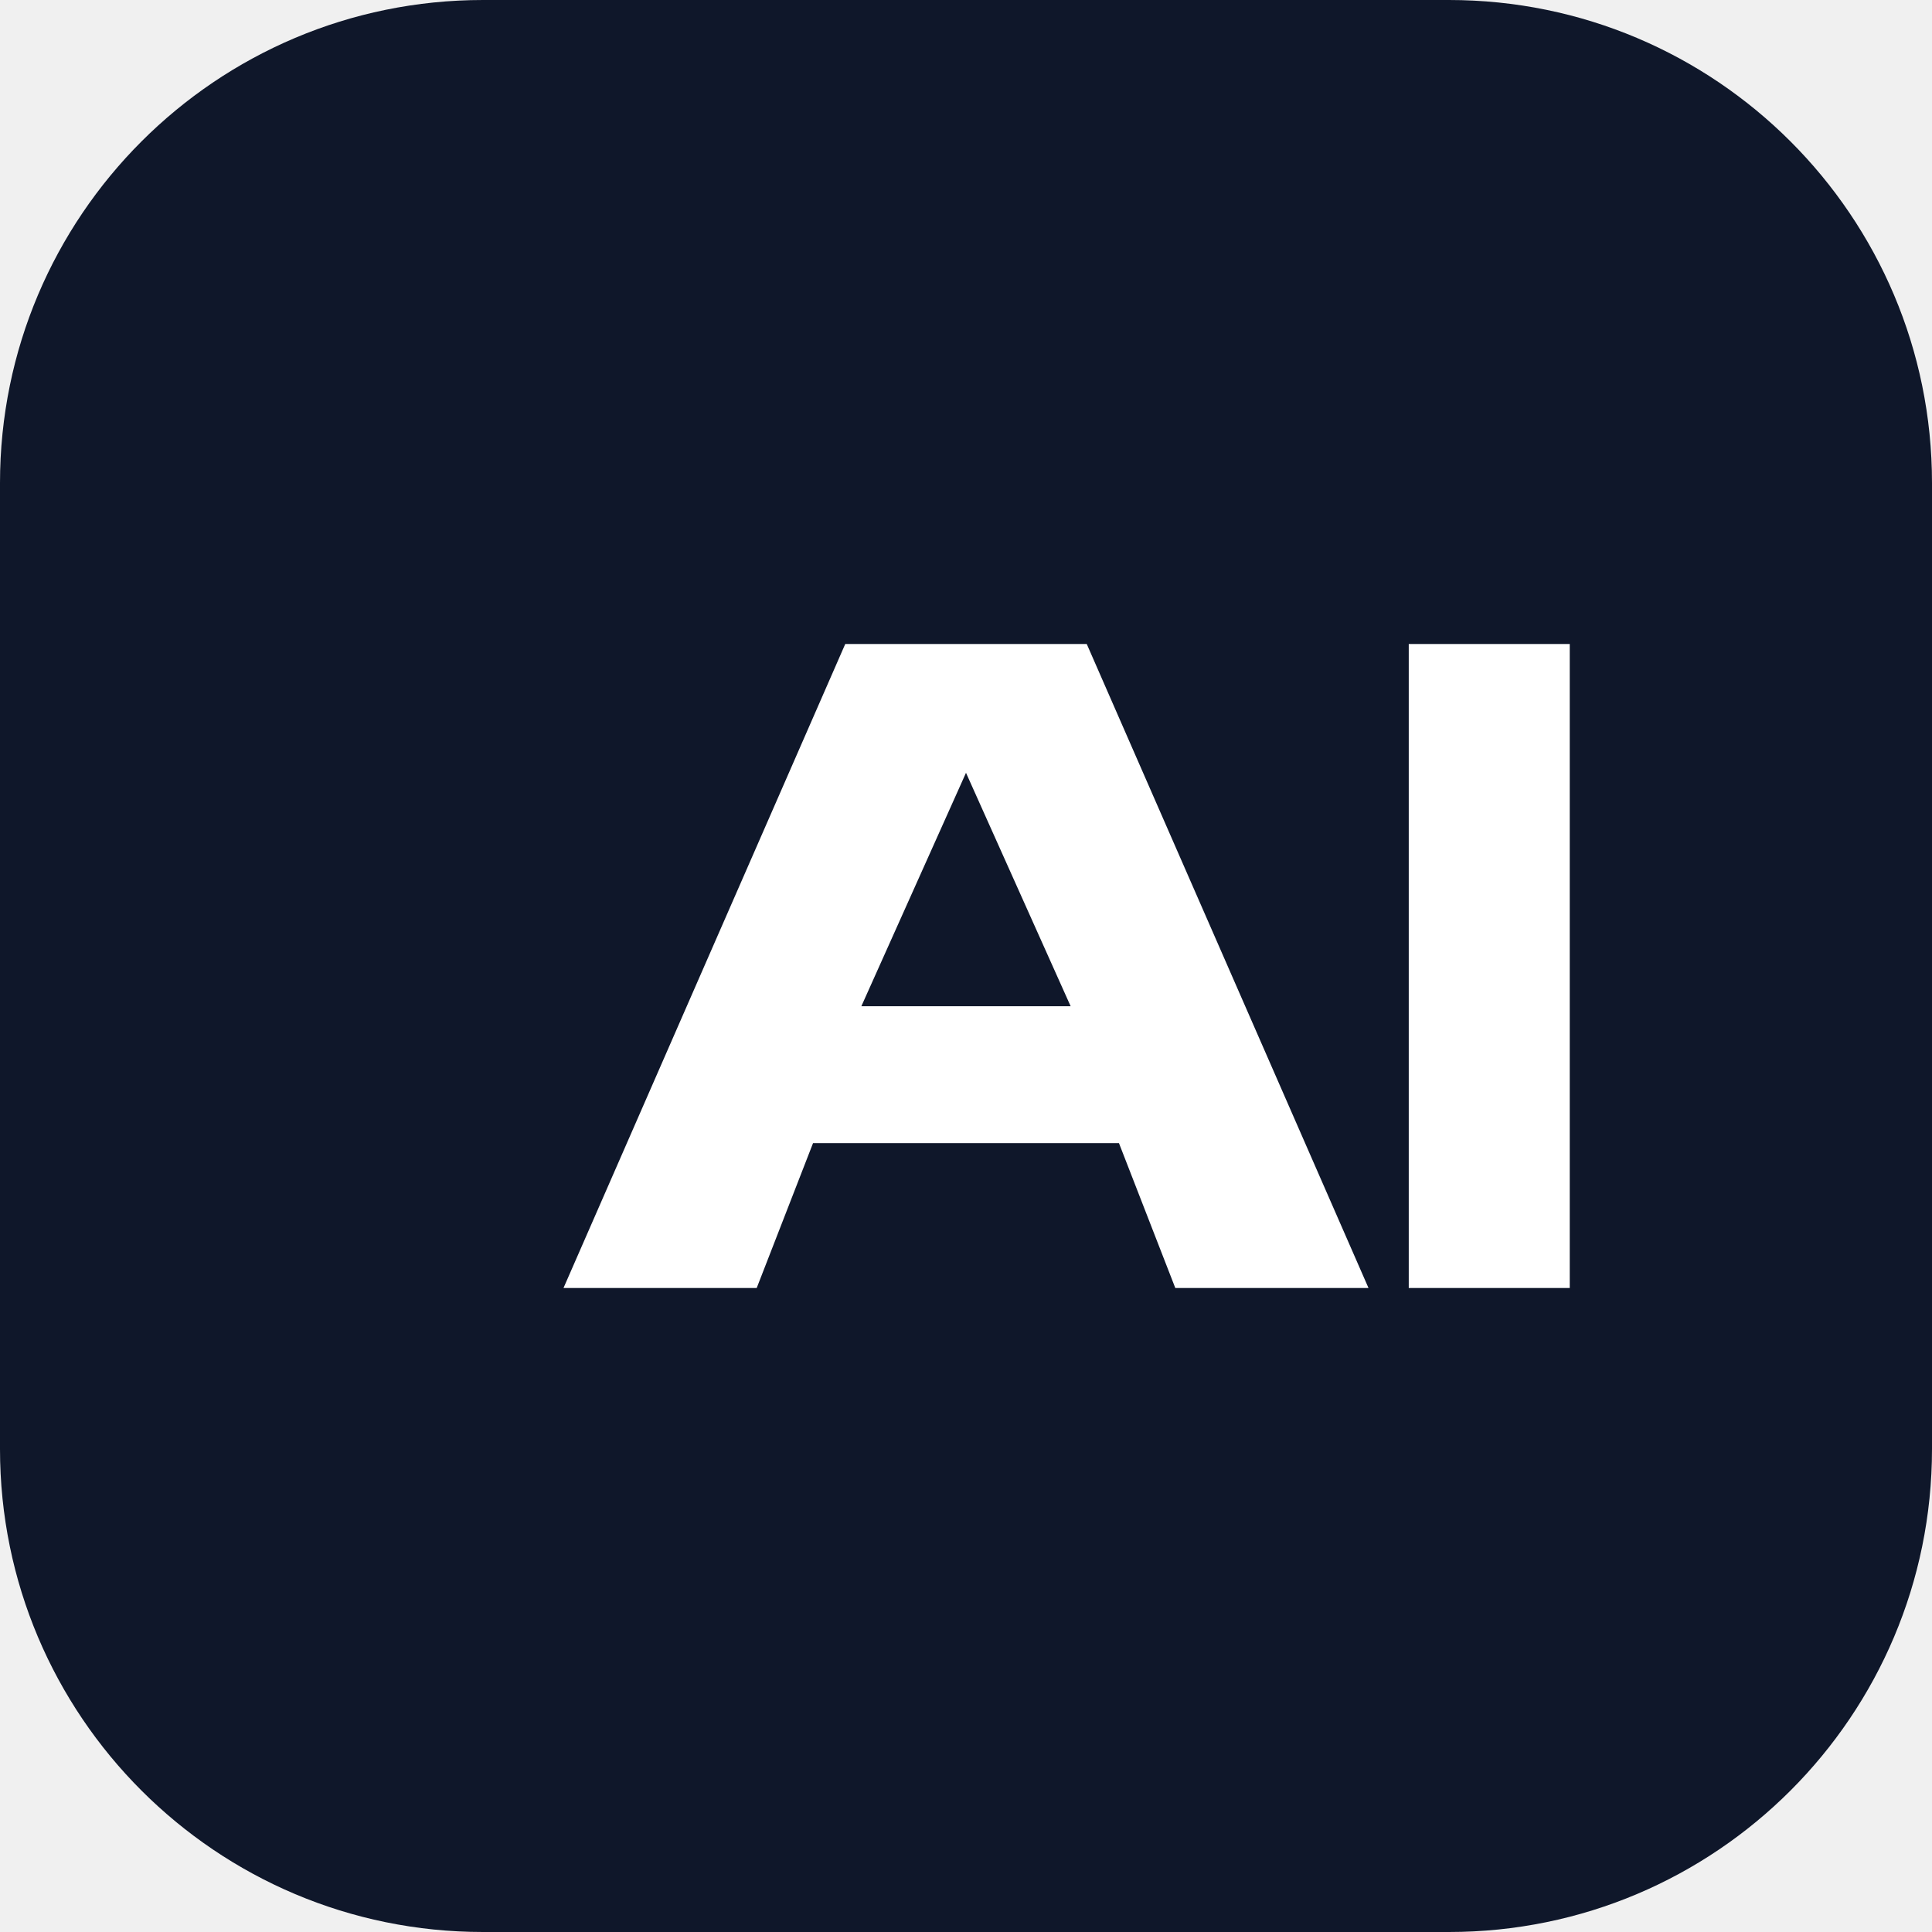
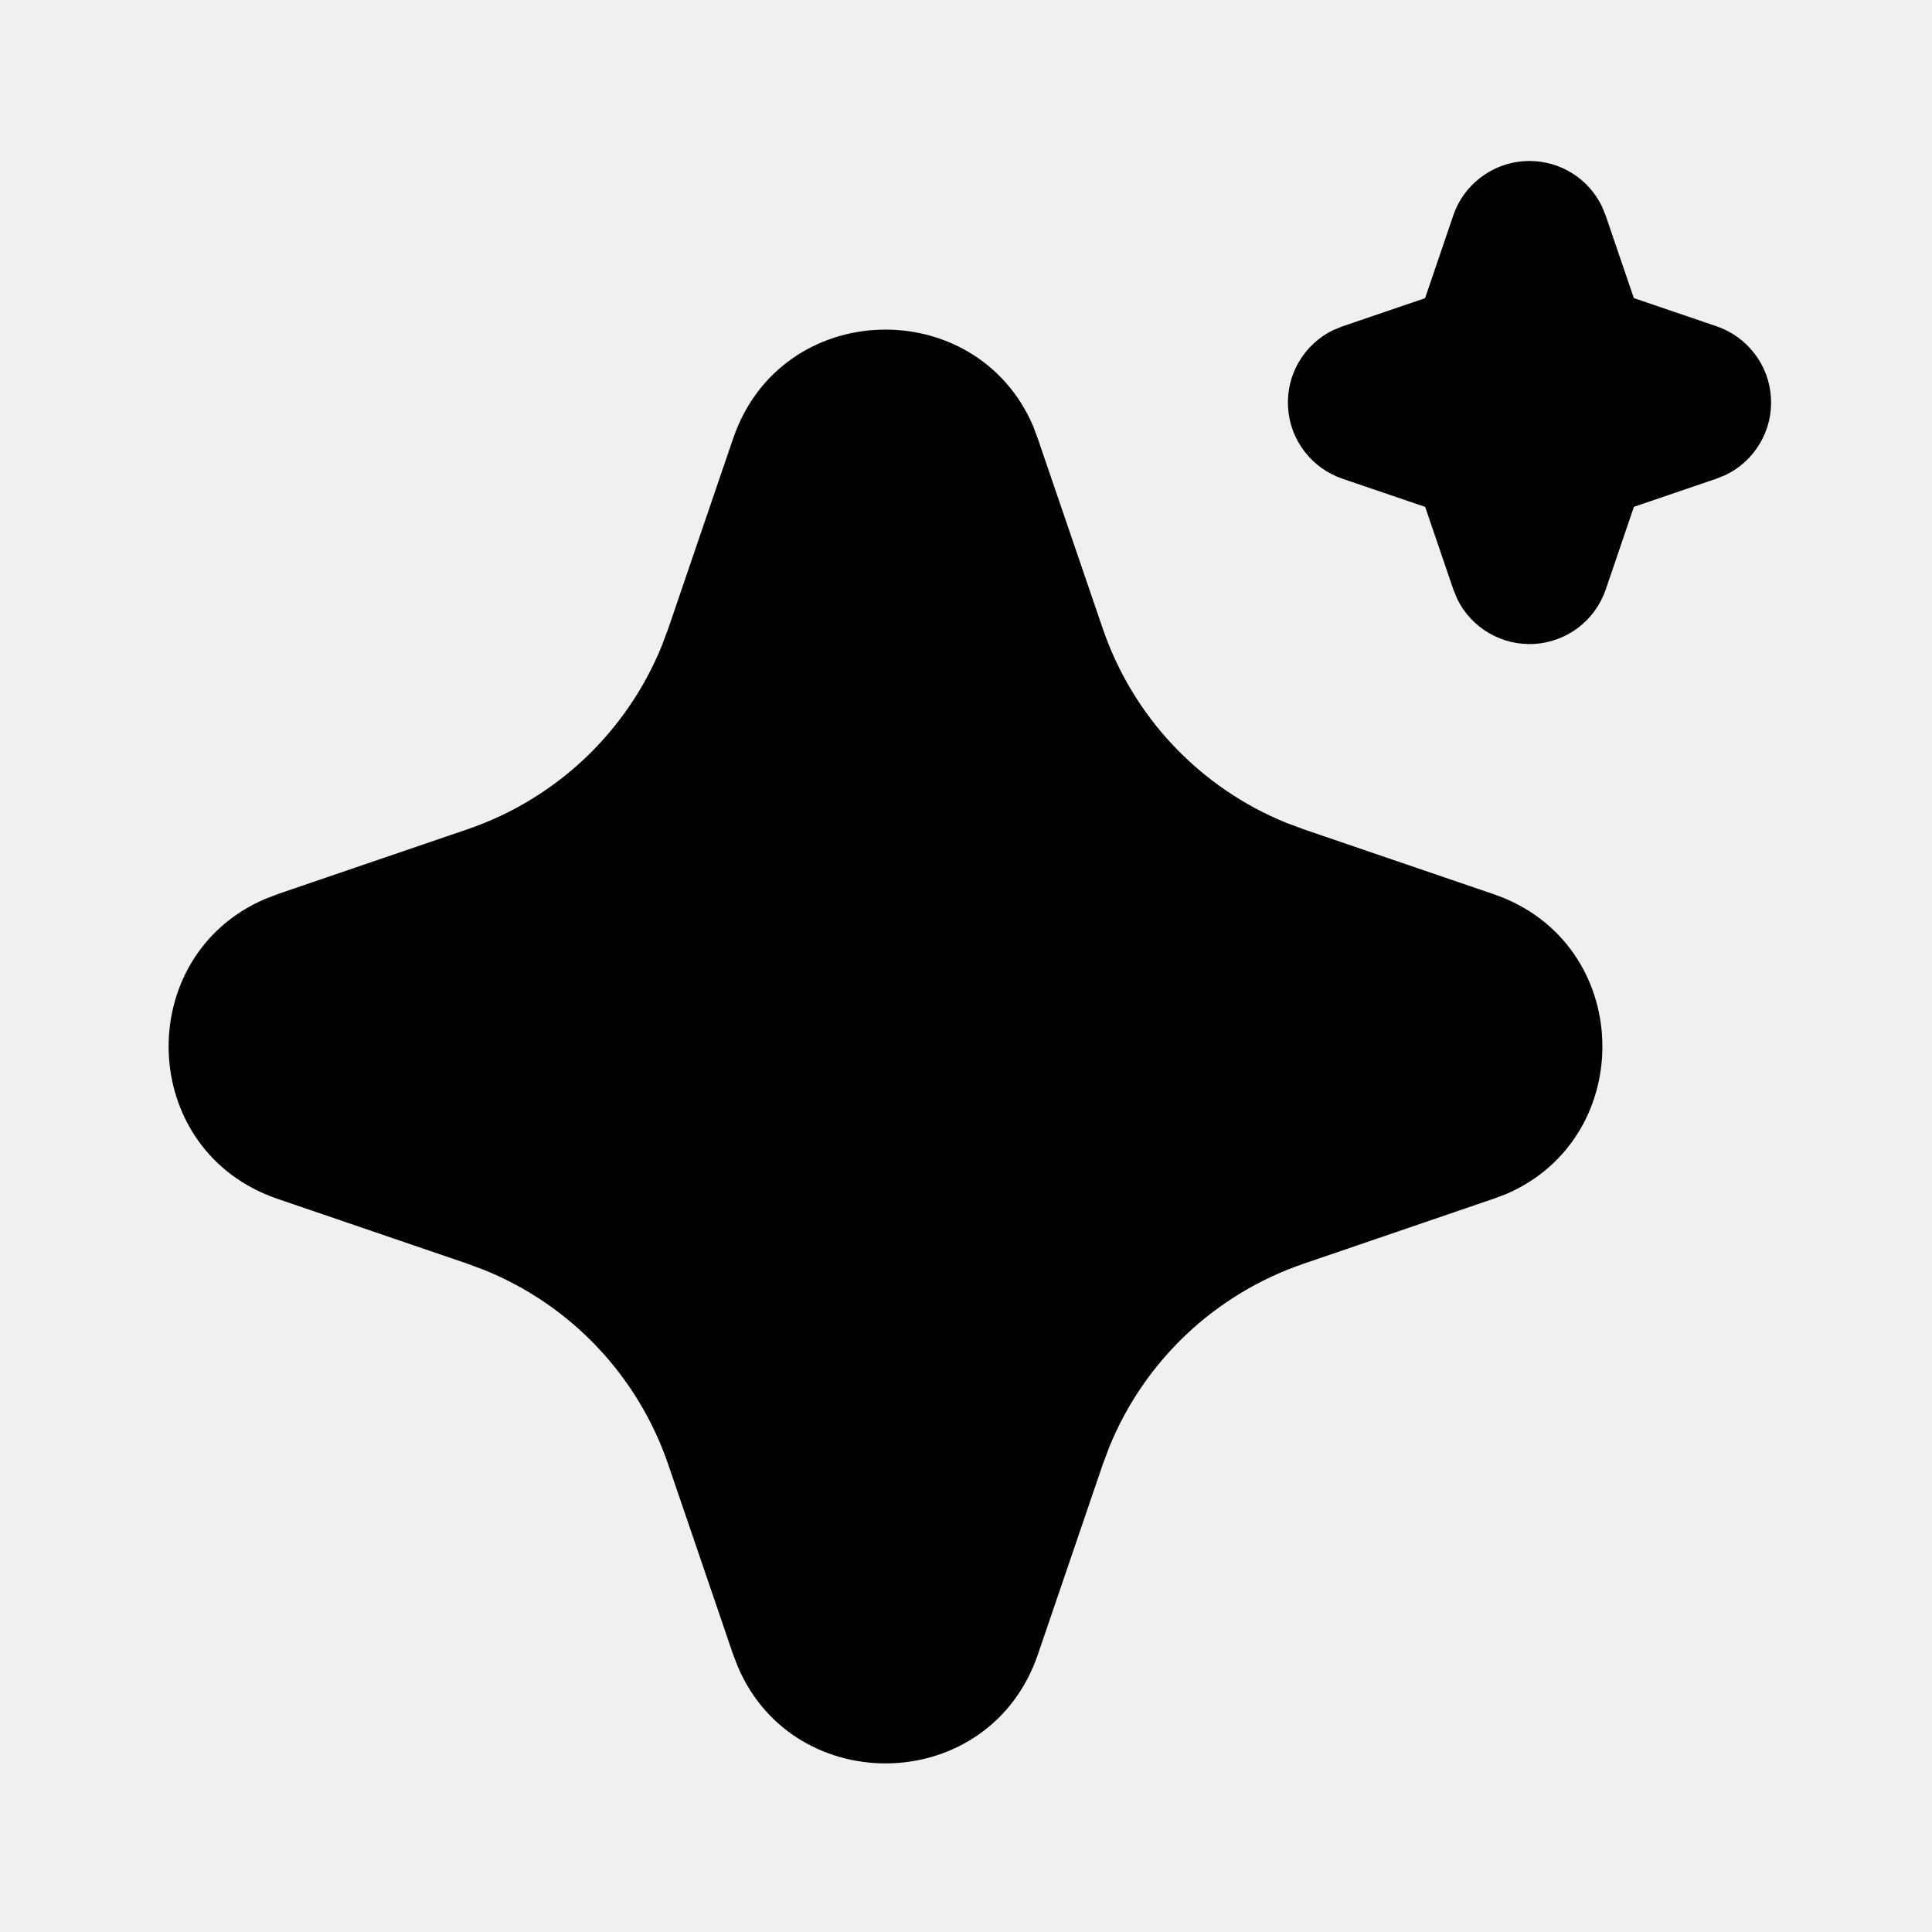
<svg xmlns="http://www.w3.org/2000/svg" width="24" height="24" viewBox="0 0 24 24" fill="none">
-   <rect width="24" height="24" rx="6" fill="#0F172A" />
-   <path d="M7 16L10.5 8H13.5L17 16H14.6L13.9 14.2H10.1L9.4 16H7ZM10.7 12.5H13.3L12 9.6H12L10.7 12.5ZM17.5 16V8H19.5V16H17.5Z" fill="white" />
+   <path d="M9.107 5.448C9.705 3.698 12.123 3.645 12.832 5.289L12.892 5.449L13.699 7.809C13.884 8.35 14.183 8.846 14.575 9.261C14.968 9.677 15.445 10.004 15.975 10.22L16.192 10.301L18.552 11.107C20.302 11.705 20.355 14.123 18.712 14.832L18.552 14.892L16.192 15.699C15.651 15.884 15.155 16.183 14.739 16.575C14.323 16.968 13.996 17.445 13.78 17.975L13.699 18.191L12.893 20.552C12.295 22.302 9.877 22.355 9.169 20.712L9.107 20.552L8.301 18.192C8.116 17.651 7.817 17.155 7.425 16.739C7.032 16.323 6.555 15.996 6.025 15.78L5.809 15.699L3.449 14.893C1.698 14.295 1.645 11.877 3.289 11.169L3.449 11.107L5.809 10.301C6.35 10.116 6.845 9.817 7.261 9.425C7.677 9.032 8.004 8.555 8.22 8.025L8.301 7.809L9.107 5.448ZM19 2C19.187 2 19.37 2.052 19.529 2.151C19.688 2.25 19.816 2.392 19.898 2.56L19.946 2.677L20.296 3.703L21.323 4.053C21.511 4.117 21.675 4.235 21.795 4.392C21.916 4.549 21.987 4.738 21.999 4.936C22.012 5.134 21.966 5.331 21.866 5.502C21.767 5.673 21.619 5.811 21.441 5.898L21.323 5.946L20.297 6.296L19.947 7.323C19.883 7.51 19.765 7.675 19.608 7.795C19.451 7.915 19.261 7.986 19.064 7.999C18.866 8.011 18.669 7.965 18.498 7.865C18.327 7.766 18.189 7.618 18.102 7.44L18.054 7.323L17.704 6.297L16.677 5.947C16.489 5.883 16.325 5.765 16.205 5.608C16.084 5.451 16.013 5.262 16.001 5.064C15.988 4.866 16.034 4.669 16.134 4.498C16.233 4.327 16.381 4.189 16.559 4.102L16.677 4.054L17.703 3.704L18.053 2.677C18.12 2.479 18.248 2.308 18.418 2.187C18.588 2.065 18.791 2 19 2Z" fill="black" />
</svg>
